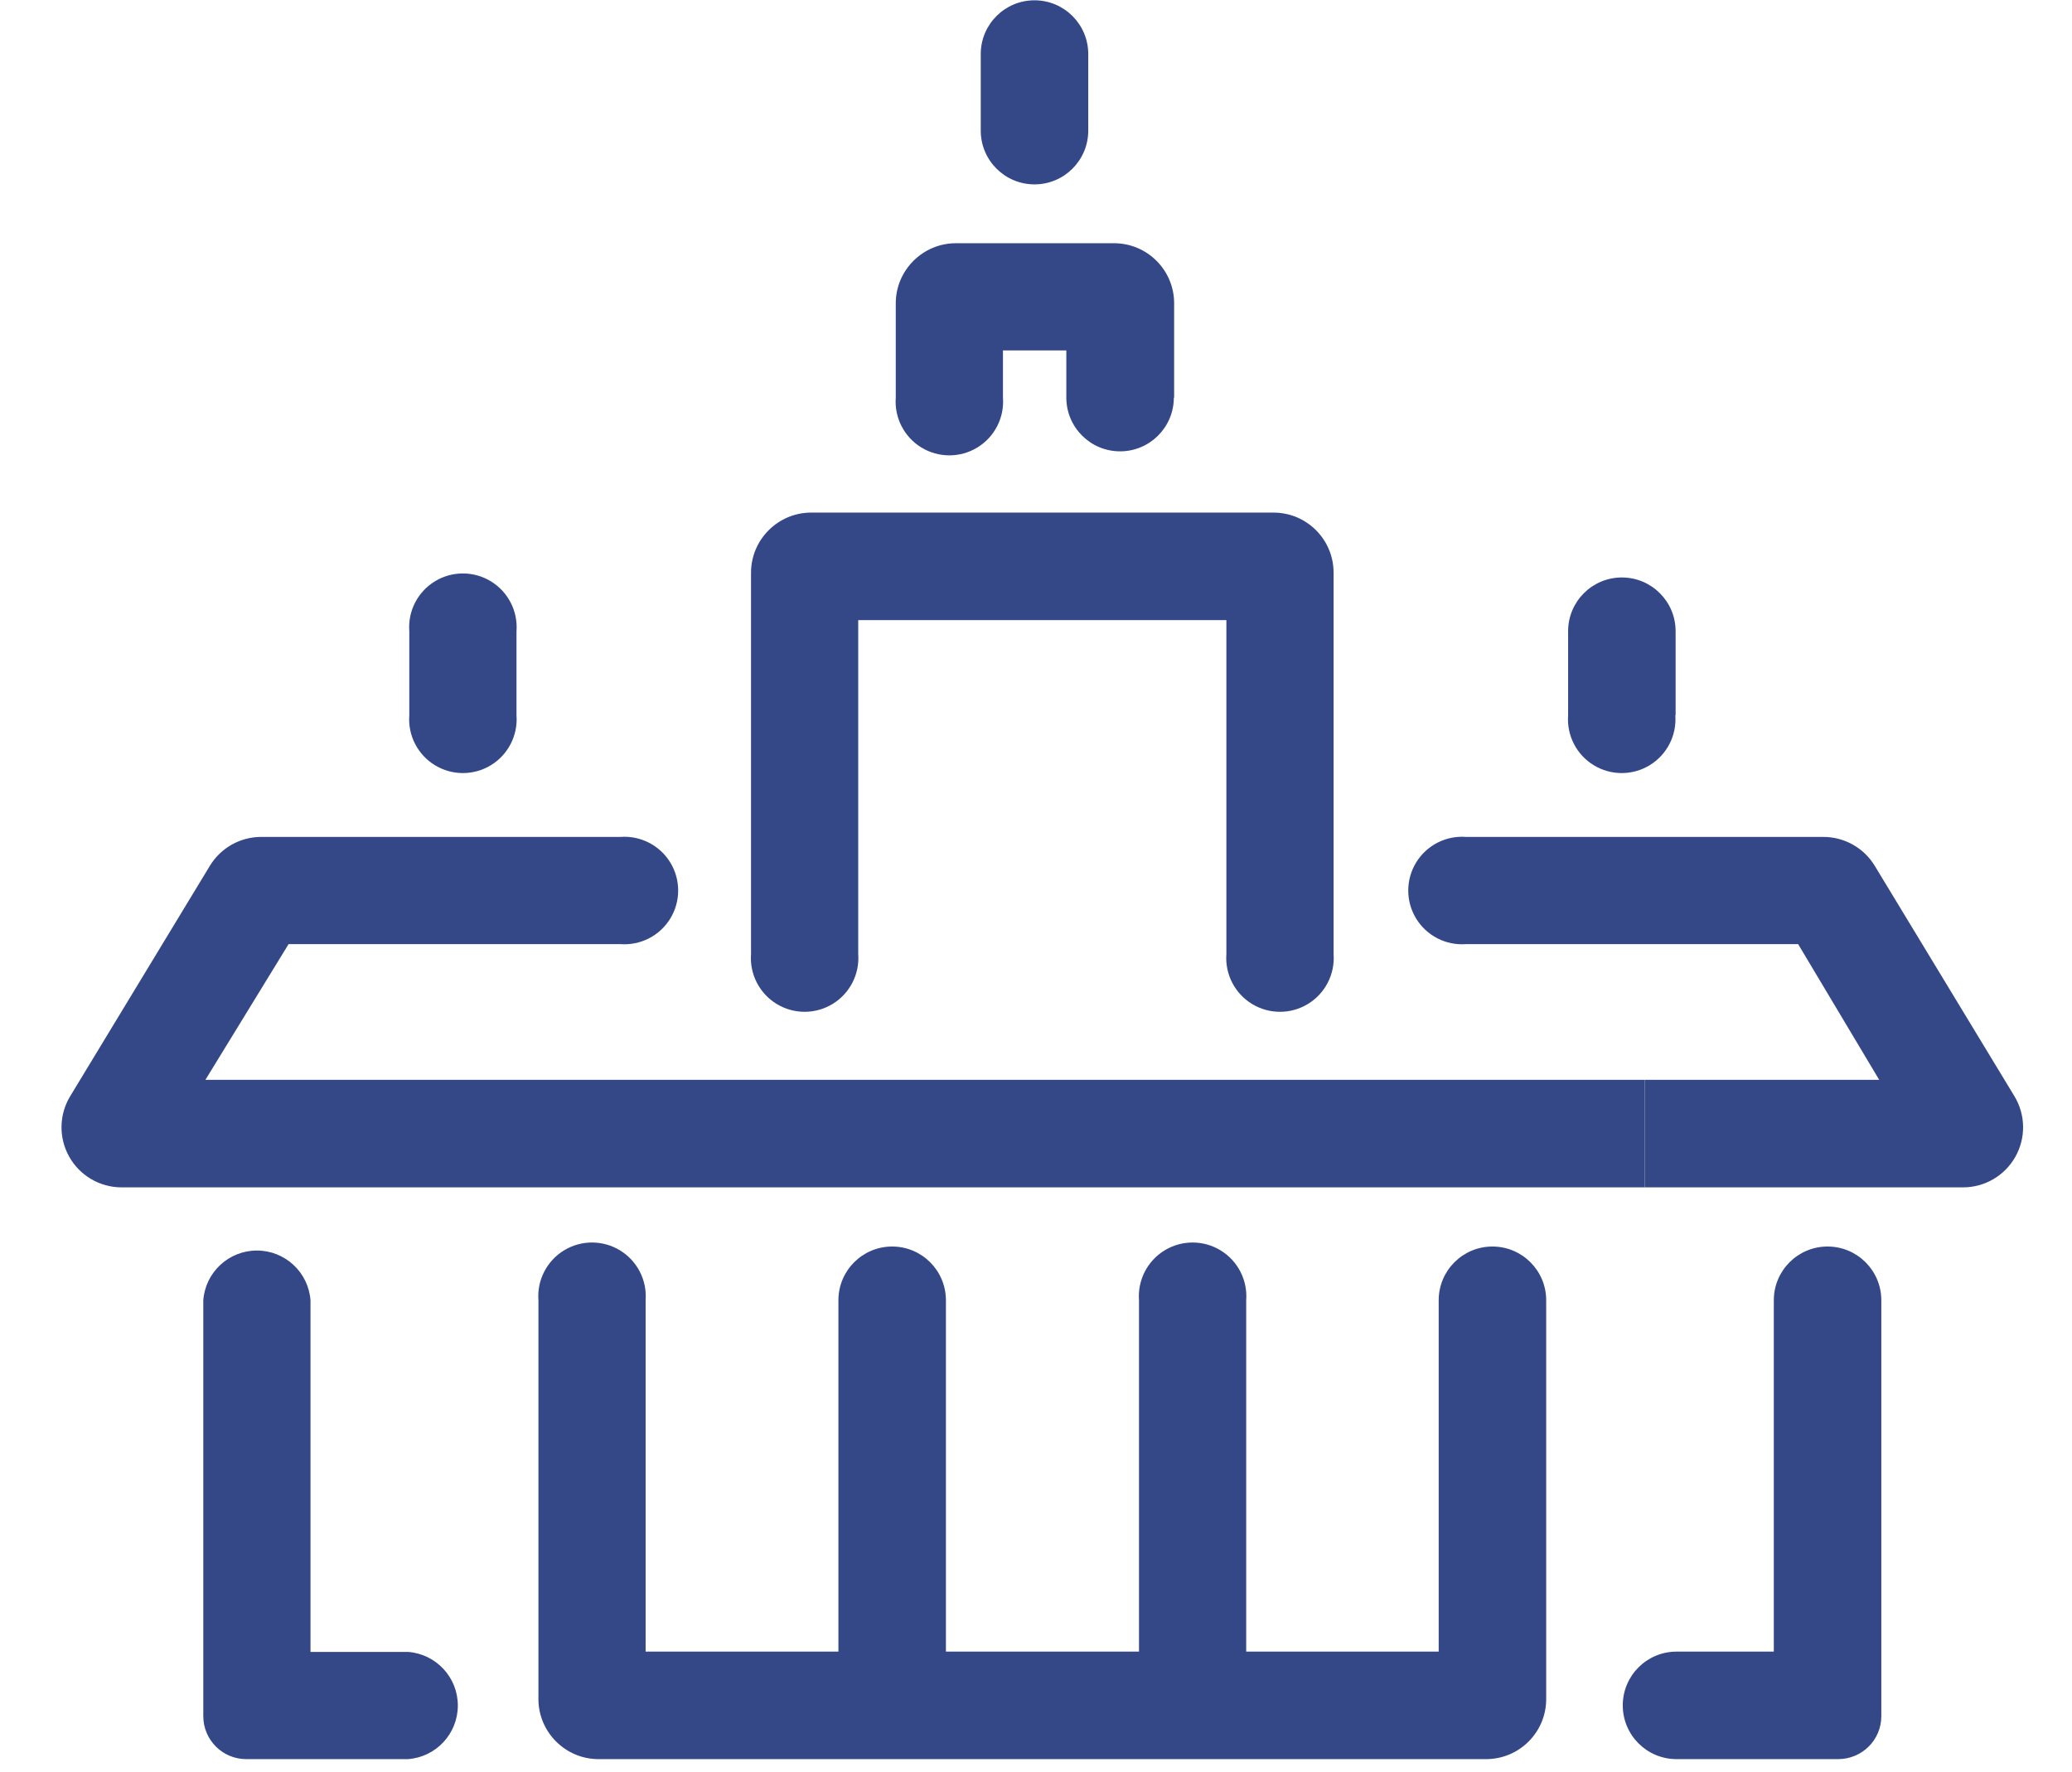
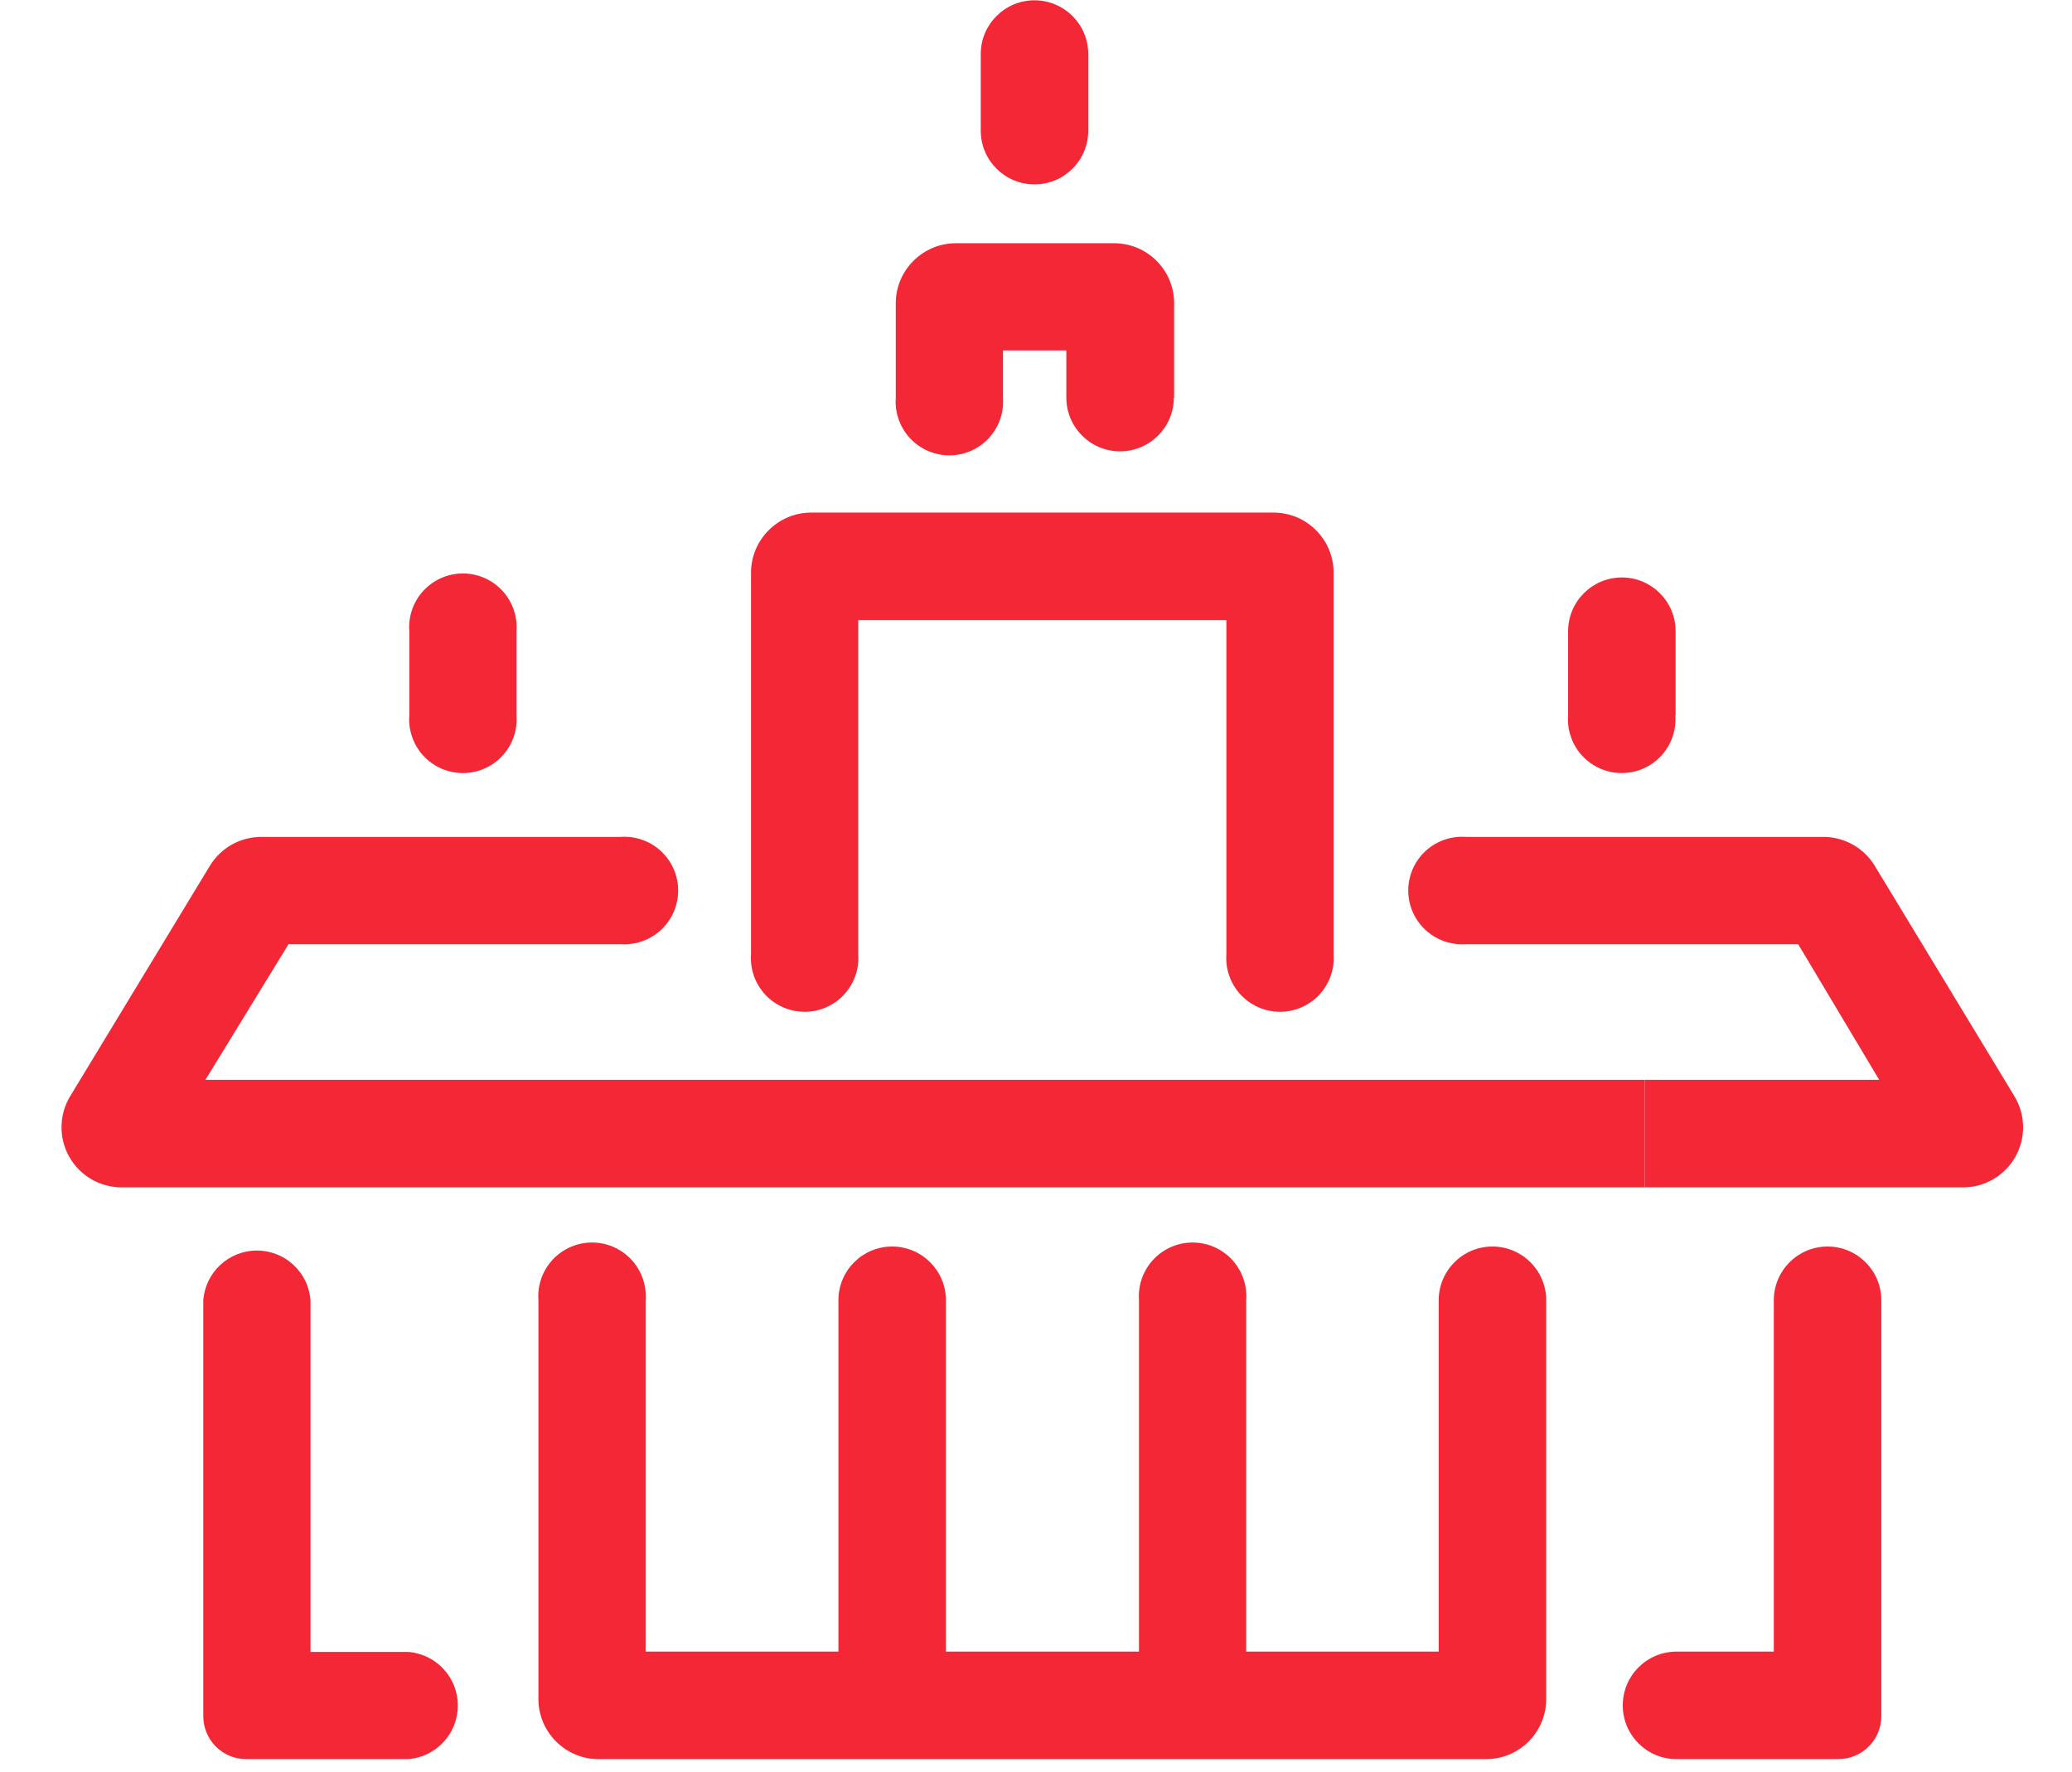
<svg xmlns="http://www.w3.org/2000/svg" viewBox="0 0 69 59" fill="none">
-   <path d="M44.41 31.77a1.79 1.79 0 11-3.57 0V20.65H28.58v11.12a1.79 1.79 0 11-3.57 0v-12.7c0-1.1.9-2 2-2h15.4a2 2 0 012 2v12.7zM10.34 43.3a1.79 1.79 0 00-3.57 0v13.85c0 .79.64 1.43 1.43 1.43h5.39a1.79 1.79 0 000-3.57h-3.25V43.3zM59.07 55h-3.24a1.79 1.79 0 100 3.58h5.38c.8 0 1.44-.64 1.44-1.43V43.3a1.79 1.79 0 10-3.58 0V55zM47.91 55H41.5V43.3a1.79 1.79 0 10-3.57 0V55H31.5V43.3a1.79 1.79 0 10-3.58 0V55H21.5V43.3a1.79 1.79 0 10-3.57 0v13.28c0 1.1.9 2 2 2h29.56a2 2 0 002-2V43.3a1.79 1.79 0 10-3.58 0V55z" fill="#344887" />
-   <path d="M6.84 35.96l2.77-4.52h11.05a1.79 1.79 0 100-3.57H8.7a2 2 0 00-1.71.96L2.34 36.5a2 2 0 001.7 3.04h50.73v-3.58H6.84z" fill="#344887" />
-   <path d="M54.77 39.54h10.6a2 2 0 001.71-3.04l-4.65-7.67a2 2 0 00-1.71-.96h-11.9a1.79 1.79 0 100 3.57h11.06l2.7 4.52h-7.81v3.58zM39.09 13.24a1.79 1.79 0 11-3.58 0v-1.57H33.4v1.57a1.79 1.79 0 11-3.57 0V10.1c0-1.1.9-2 2-2h5.27a2 2 0 012 2v3.14zM36.24 4.34V1.8a1.79 1.79 0 00-3.58 0v2.55a1.79 1.79 0 103.58 0zM17.2 23.82v-2.8a1.79 1.79 0 10-3.57 0v2.8a1.79 1.79 0 103.57 0zM55.8 23.82v-2.8a1.79 1.79 0 10-3.58 0v2.8a1.79 1.79 0 103.57 0z" fill="#344887" />
+   <path d="M44.41 31.77a1.79 1.79 0 11-3.57 0V20.65H28.58v11.12a1.79 1.79 0 11-3.57 0v-12.7c0-1.1.9-2 2-2h15.4a2 2 0 012 2v12.7zM10.34 43.3a1.79 1.79 0 00-3.57 0v13.85c0 .79.64 1.43 1.43 1.43h5.39a1.79 1.79 0 000-3.57h-3.25V43.3zM59.07 55h-3.24a1.79 1.79 0 100 3.58h5.38c.8 0 1.44-.64 1.44-1.43V43.3a1.79 1.79 0 10-3.58 0V55zM47.91 55H41.5V43.3a1.79 1.79 0 10-3.57 0V55H31.5V43.3a1.79 1.79 0 10-3.58 0V55H21.5V43.3a1.79 1.79 0 10-3.57 0v13.28c0 1.1.9 2 2 2h29.56a2 2 0 002-2V43.3a1.79 1.79 0 10-3.58 0V55z" fill="#F32735" />
+   <path d="M6.84 35.96l2.77-4.52h11.05a1.79 1.79 0 100-3.57H8.7a2 2 0 00-1.71.96L2.34 36.5a2 2 0 001.7 3.04h50.73v-3.58H6.84z" fill="#F32735" />
+   <path d="M54.77 39.54h10.6a2 2 0 001.71-3.04l-4.65-7.67a2 2 0 00-1.71-.96h-11.9a1.79 1.79 0 100 3.57h11.06l2.7 4.52h-7.81v3.58zM39.09 13.24a1.79 1.79 0 11-3.58 0v-1.57H33.4v1.57a1.79 1.79 0 11-3.57 0V10.1c0-1.1.9-2 2-2h5.27a2 2 0 012 2v3.14zM36.24 4.34V1.8a1.79 1.79 0 00-3.58 0v2.55a1.79 1.79 0 103.58 0zM17.2 23.82v-2.8a1.79 1.79 0 10-3.57 0v2.8a1.79 1.79 0 103.57 0zM55.8 23.82v-2.8a1.79 1.79 0 10-3.58 0v2.8a1.79 1.79 0 103.57 0z" fill="#F32735" />
</svg>
